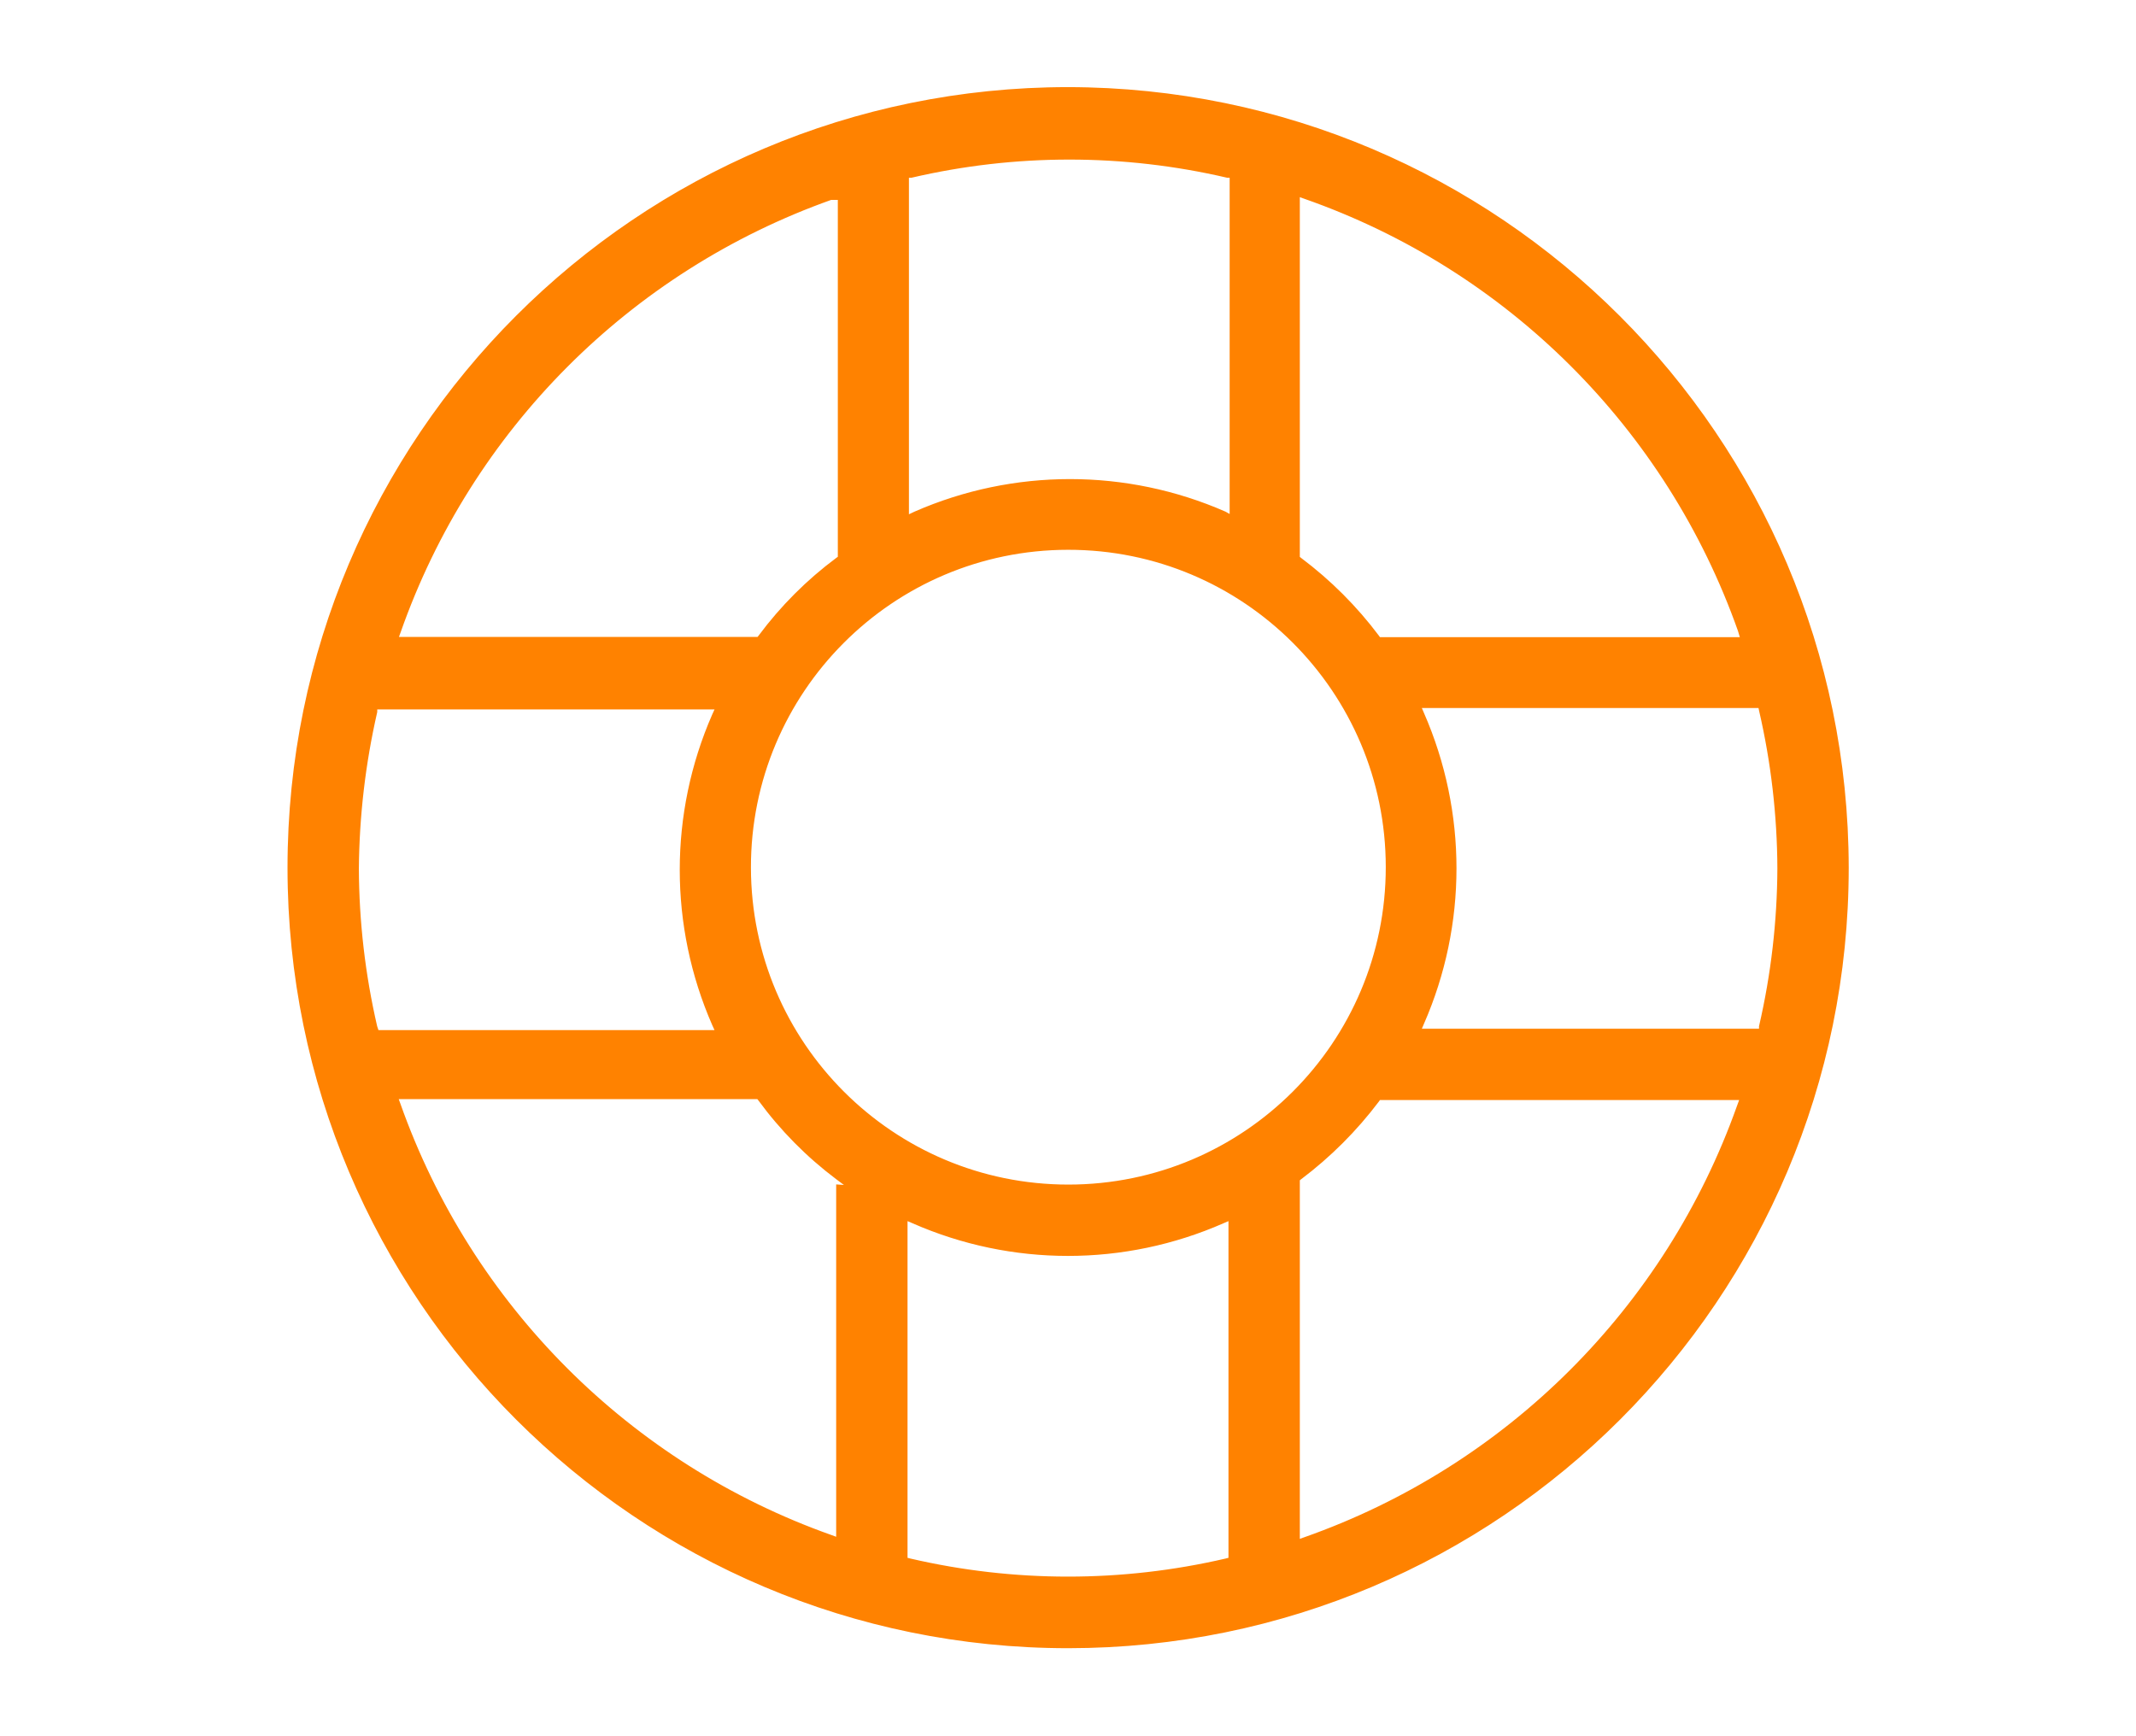
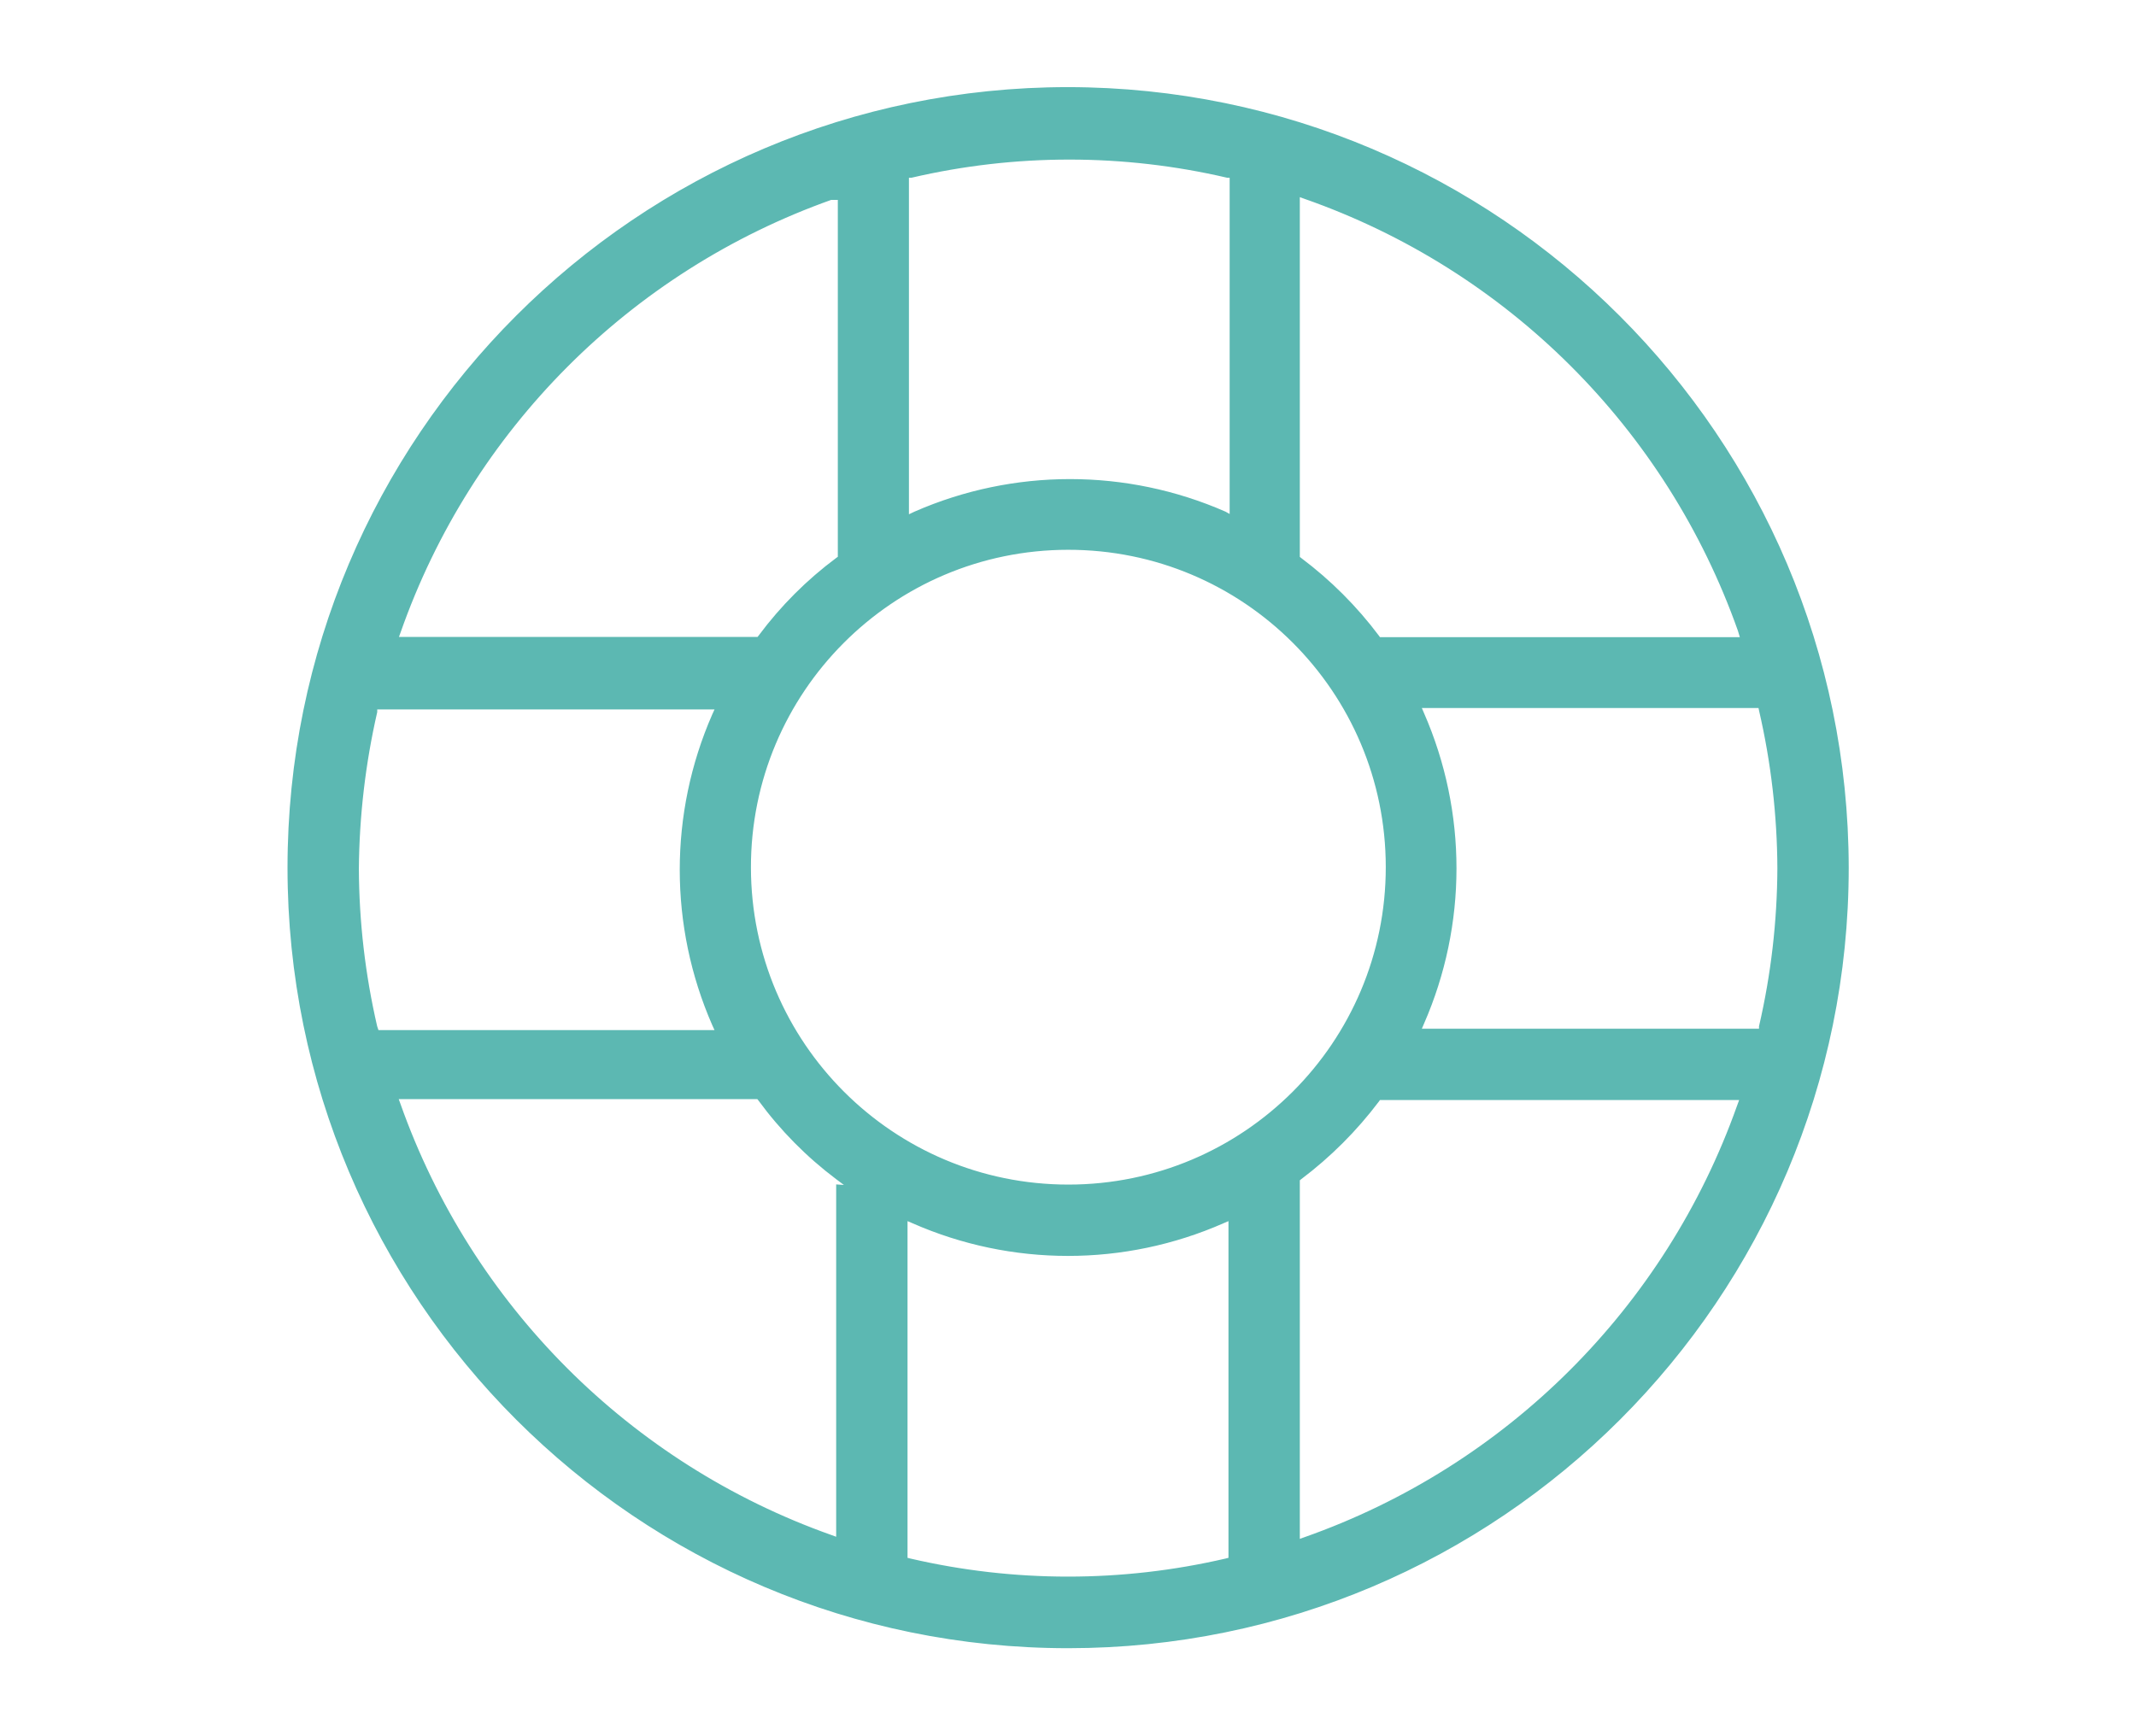
<svg xmlns="http://www.w3.org/2000/svg" id="Layer_1" data-name="Layer 1" viewBox="0 0 90.71 73.7">
  <defs>
-     <style>.cls-1{fill:#ff8200;stroke:#ff8200;stroke-miterlimit:10;stroke-width:0.2px;}</style>
+     <style>.cls-1{fill:#5cb8b2;stroke:#5cb8b2;stroke-miterlimit:10;stroke-width:0.2px;}</style>
  </defs>
  <path class="cls-1" d="M45.35,3.8A33.05,33.05,0,1,0,78.41,36.85,33.09,33.09,0,0,0,45.35,3.8ZM38.5,7.45l.19,0a29.61,29.61,0,0,1,13.44,0l.19,0V22L52,21.82a16.36,16.36,0,0,0-13.12,0L38.5,22ZM16.92,26.82A30.16,30.16,0,0,1,35.28,8.39h.4V23.7l-.1.07a15.93,15.93,0,0,0-3.28,3.28l-.08.1H16.8Zm-1,16.79a30.39,30.39,0,0,1-.78-6.72v0a31.08,31.08,0,0,1,.78-6.66l0-.2H30.5l-.16.35a16.36,16.36,0,0,0,0,13.12l.16.35H16Zm19.69,6.8v15l-.33-.12A30.18,30.18,0,0,1,16.91,46.91l-.12-.33H32.21l.08.1A15.93,15.93,0,0,0,35.57,50l.6.45ZM52.27,66.24l-.2.05a29.67,29.67,0,0,1-13.43,0l-.2-.05V51.71l.35.15a16.31,16.31,0,0,0,13.13,0l.35-.15Zm-6.9-15.83A13.58,13.58,0,0,1,31.79,36.85h0A13.58,13.58,0,1,1,45.37,50.41ZM73.86,47A30.21,30.21,0,0,1,55.43,65.38l-.33.12V50.08l.1-.08a16.71,16.71,0,0,0,3.28-3.28l.07-.1H74Zm.94-16.84a30.39,30.39,0,0,1,.78,6.72h0a30.39,30.39,0,0,1-.78,6.72l0,.19H60.23l.15-.35a16.36,16.36,0,0,0,0-13.12l-.15-.35H74.76Zm-.78-3H58.55l-.07-.1a16.44,16.44,0,0,0-3.28-3.28l-.1-.08V8.23l.33.12A30.16,30.16,0,0,1,73.9,26.76Z" />
</svg>
